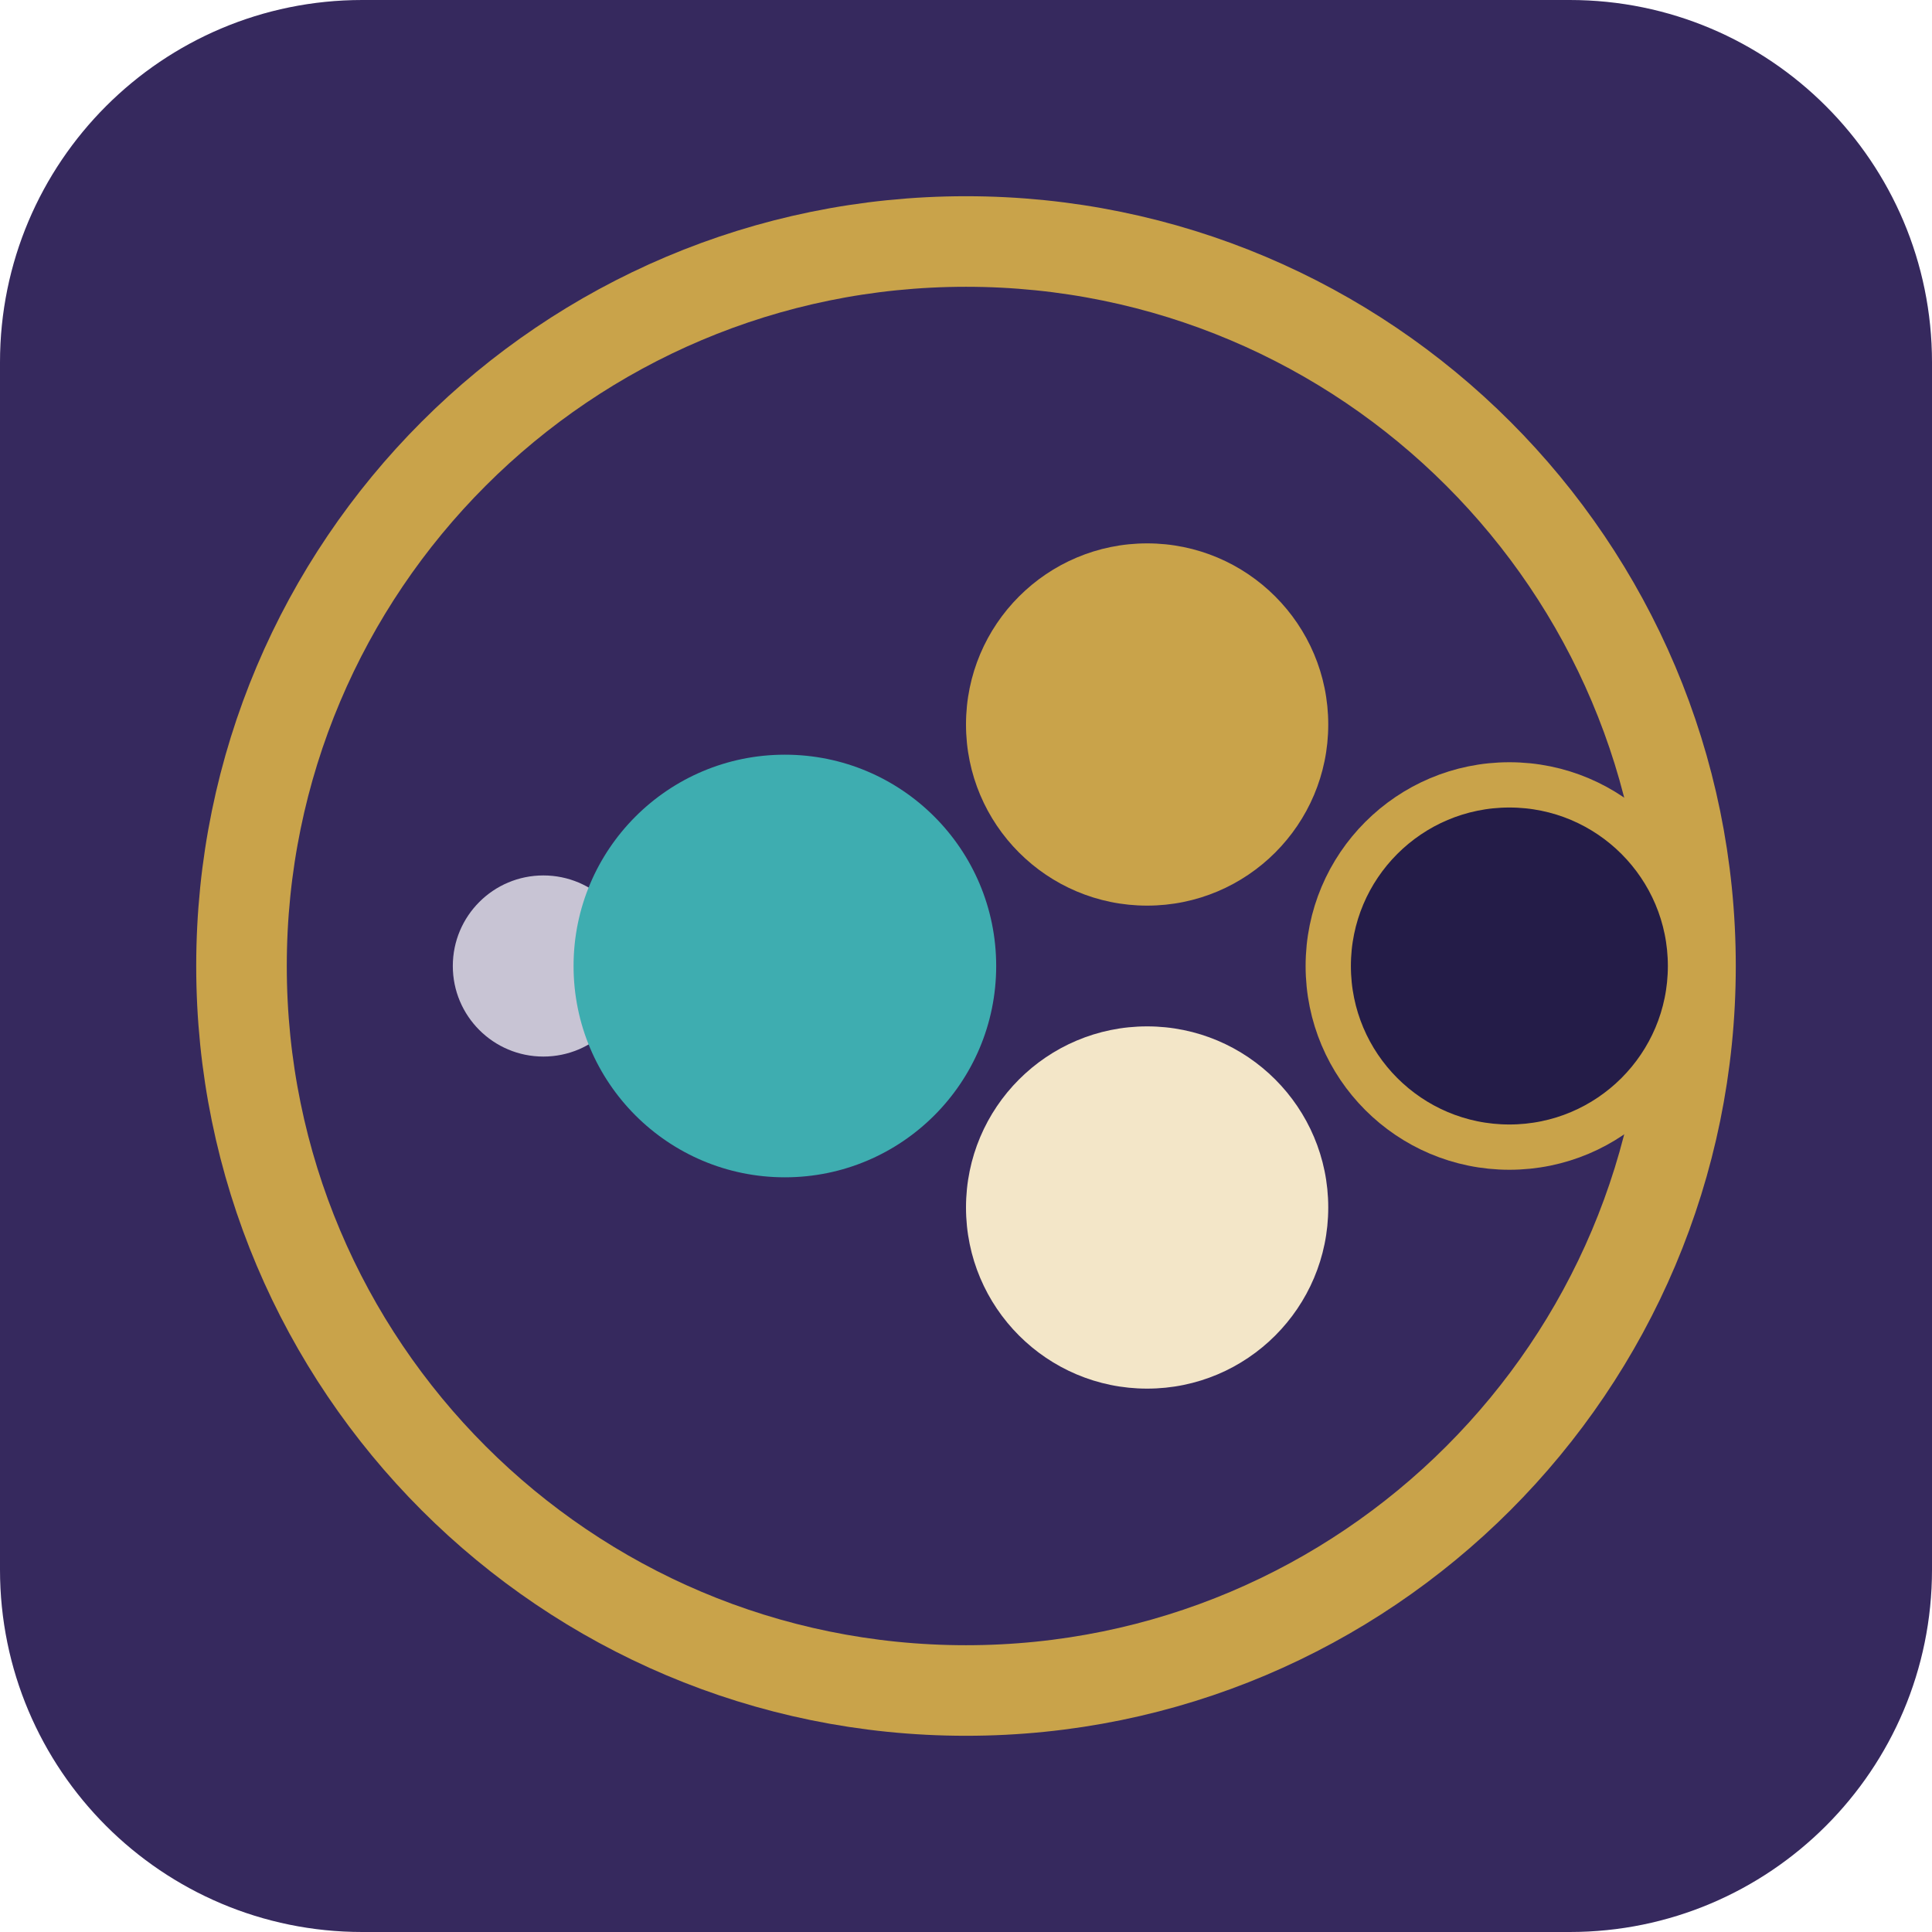
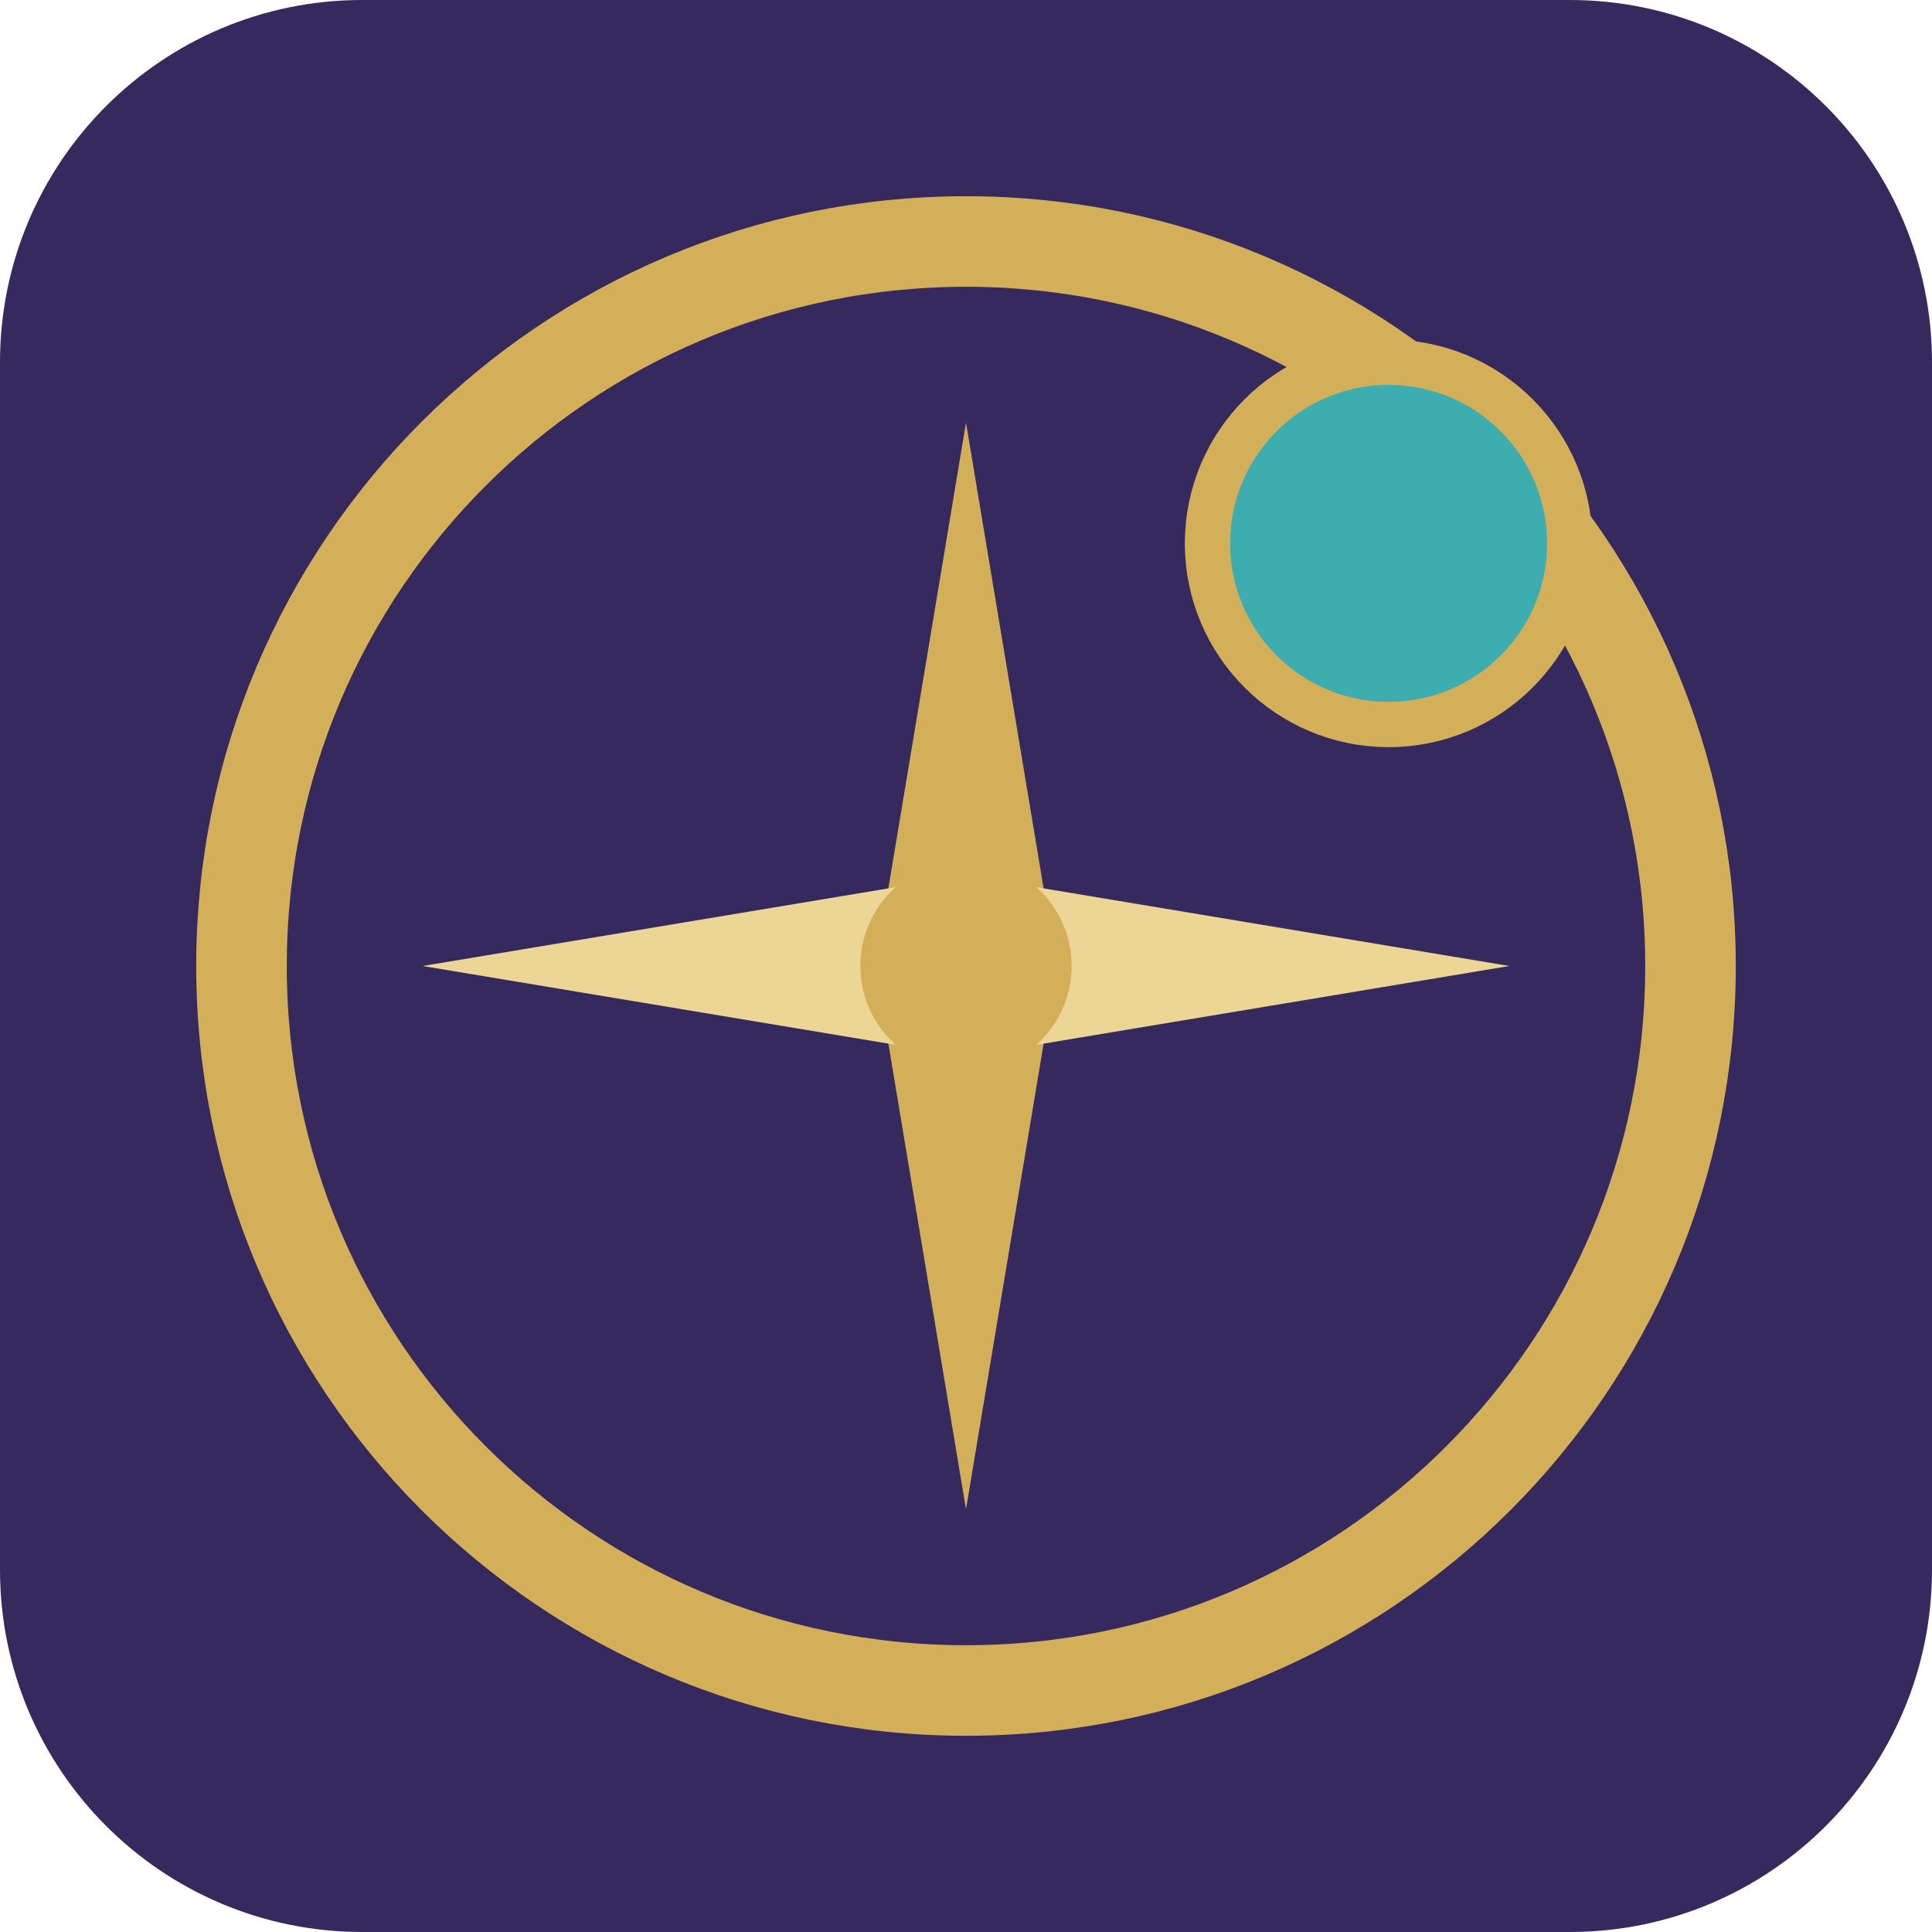
<svg xmlns="http://www.w3.org/2000/svg" viewBox="0 0 64 64">
  <rect width="64" height="64" rx="12" fill="#36295E" />
-   <circle cx="32" cy="32" r="24" fill="none" stroke="#C9A34A" stroke-width="3" />
-   <circle cx="18" cy="32" r="3" fill="#C8C4D4" />
-   <circle cx="26" cy="32" r="7" fill="#3EADB0" />
-   <circle cx="38" cy="24" r="6" fill="#C9A34A" />
-   <circle cx="38" cy="40" r="6" fill="#F3E6C8" />
-   <circle cx="50" cy="32" r="6" fill="#241C48" stroke="#C9A34A" stroke-width="1.5" />
+   <circle cx="32" cy="32" r="24" fill="none" stroke="#D4AF5A" stroke-width="3" />
+   <polygon points="32,14 35,32 32,50 29,32" fill="#D4AF5A" />
+   <polygon points="50,32 32,35 14,32 32,29" fill="#ECD696" />
+   <polygon points="46,18 30,34 32,32" fill="#D4AF5A" />
+   <circle cx="32" cy="32" r="3.5" fill="#D4AF5A" />
+   <circle cx="46" cy="18" r="6" fill="#3EADB0" stroke="#D4AF5A" stroke-width="1.5" />
</svg>
